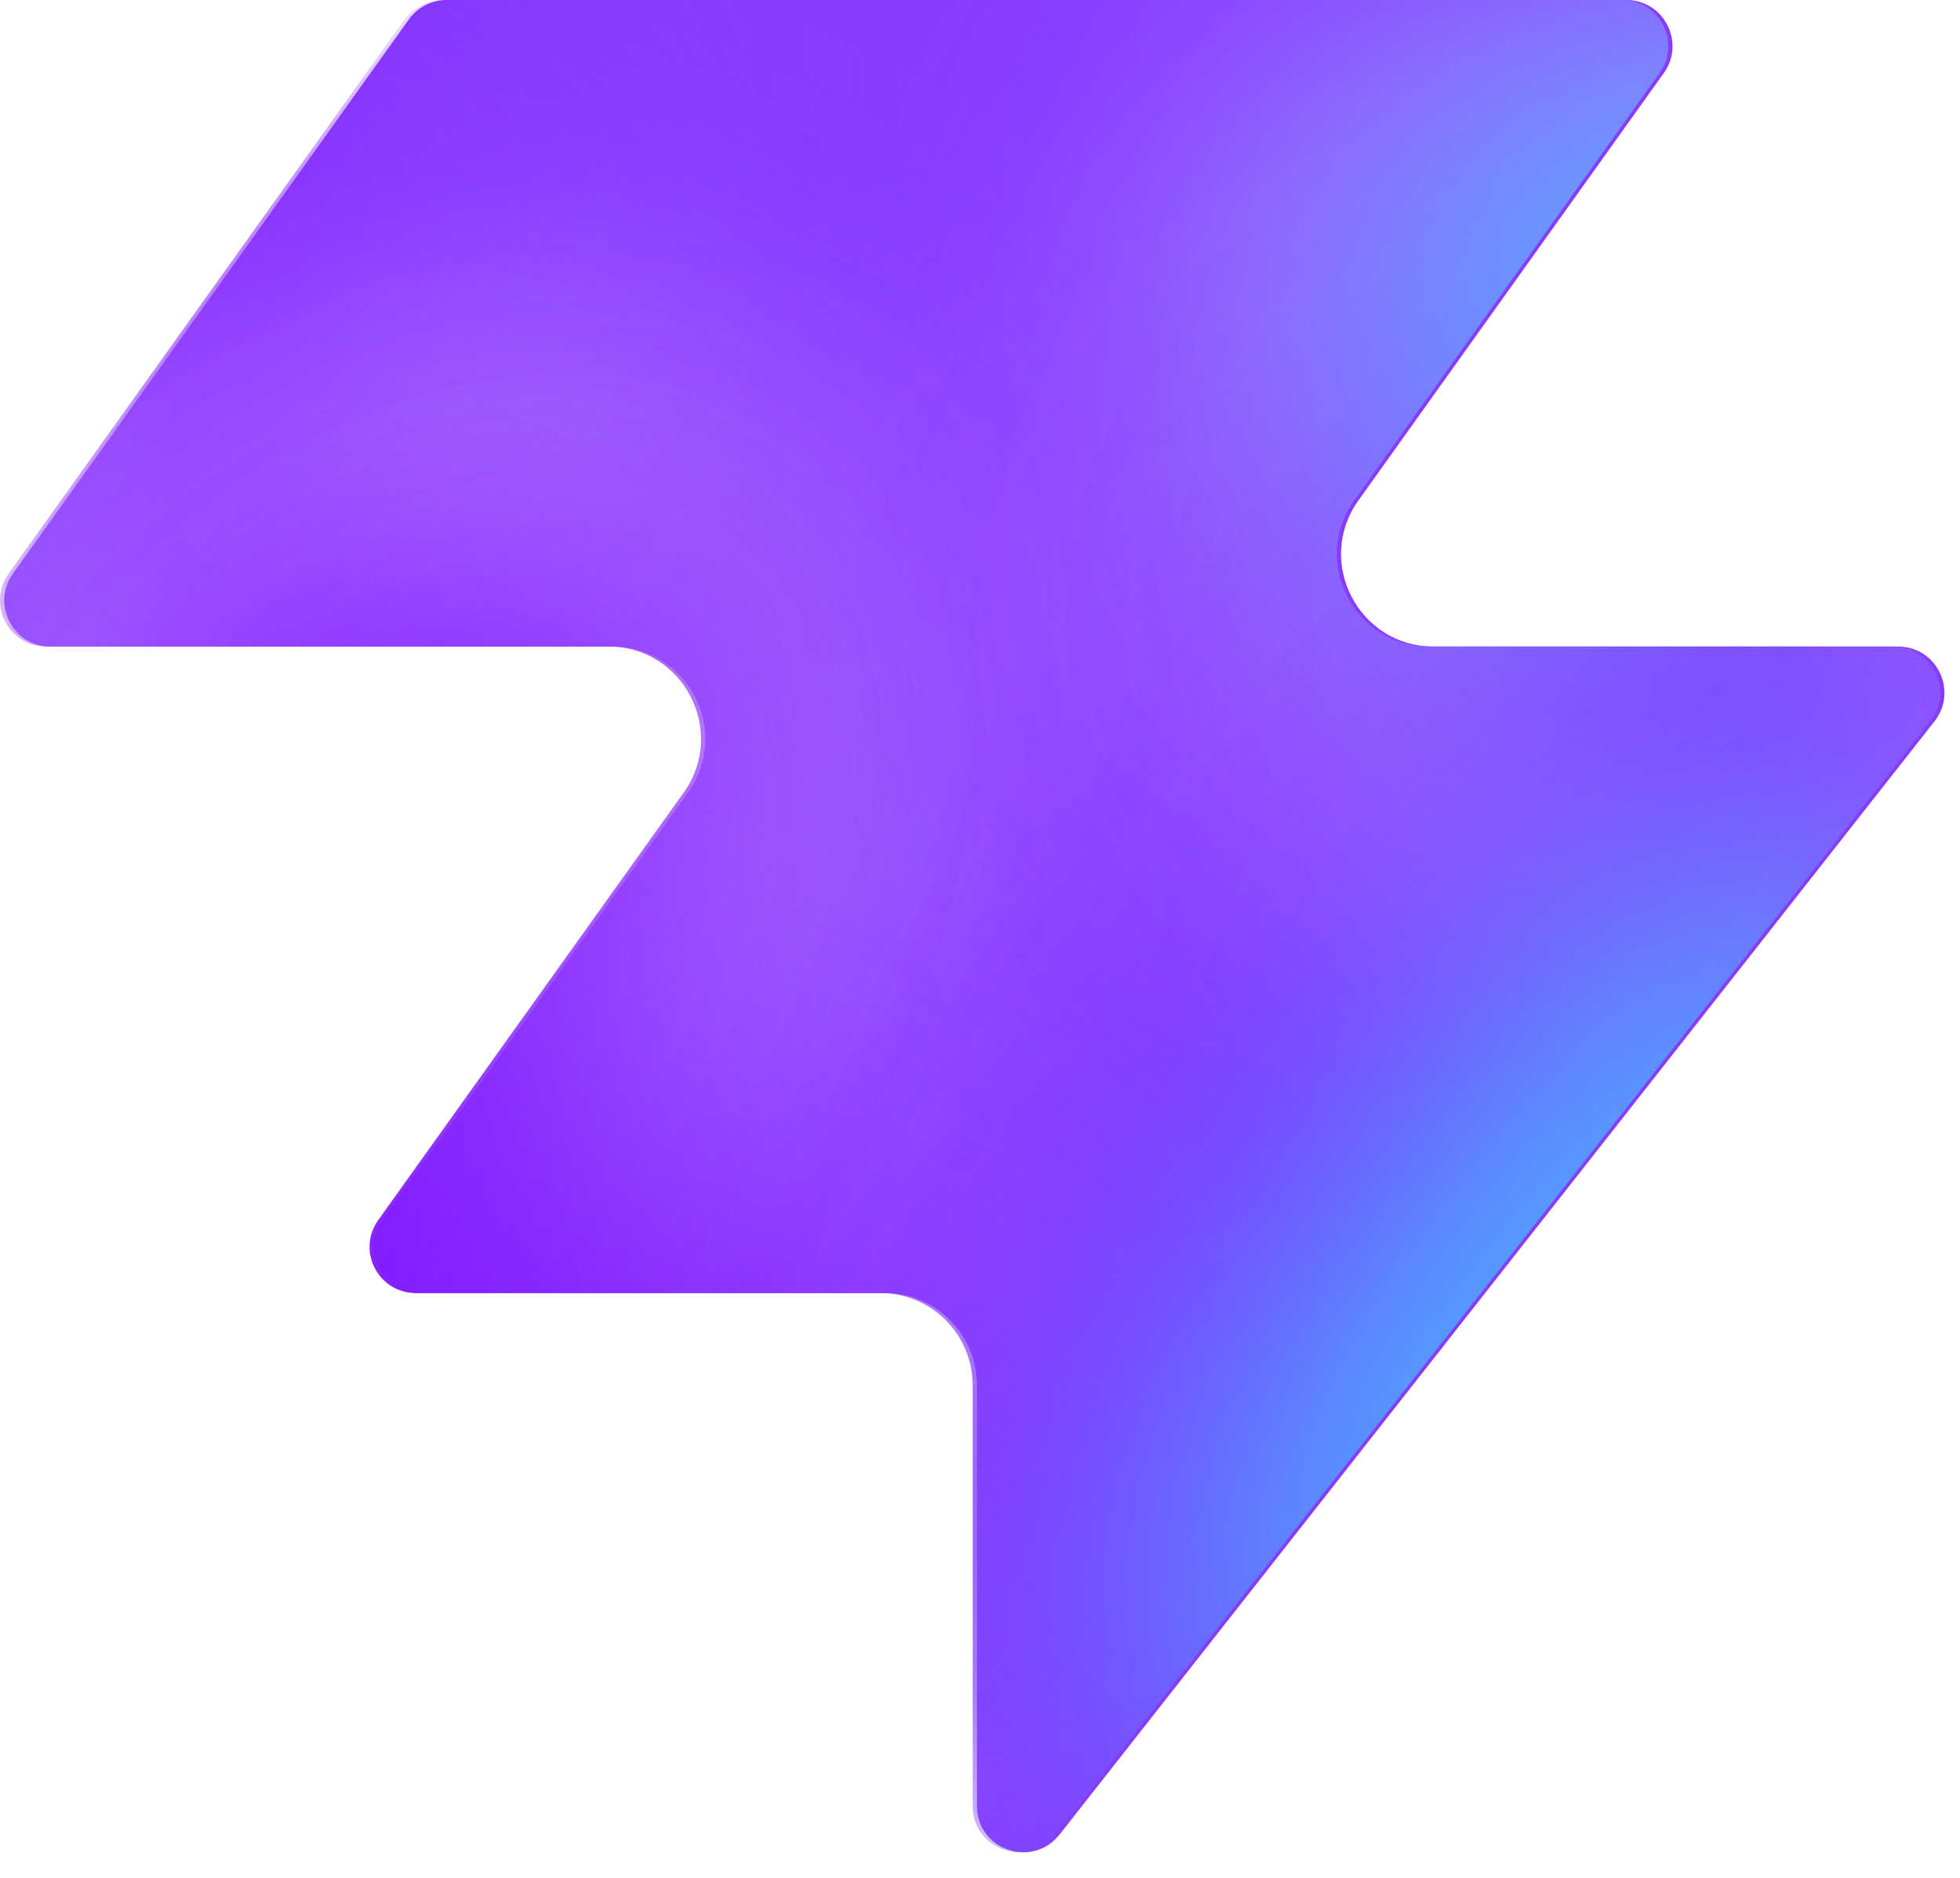
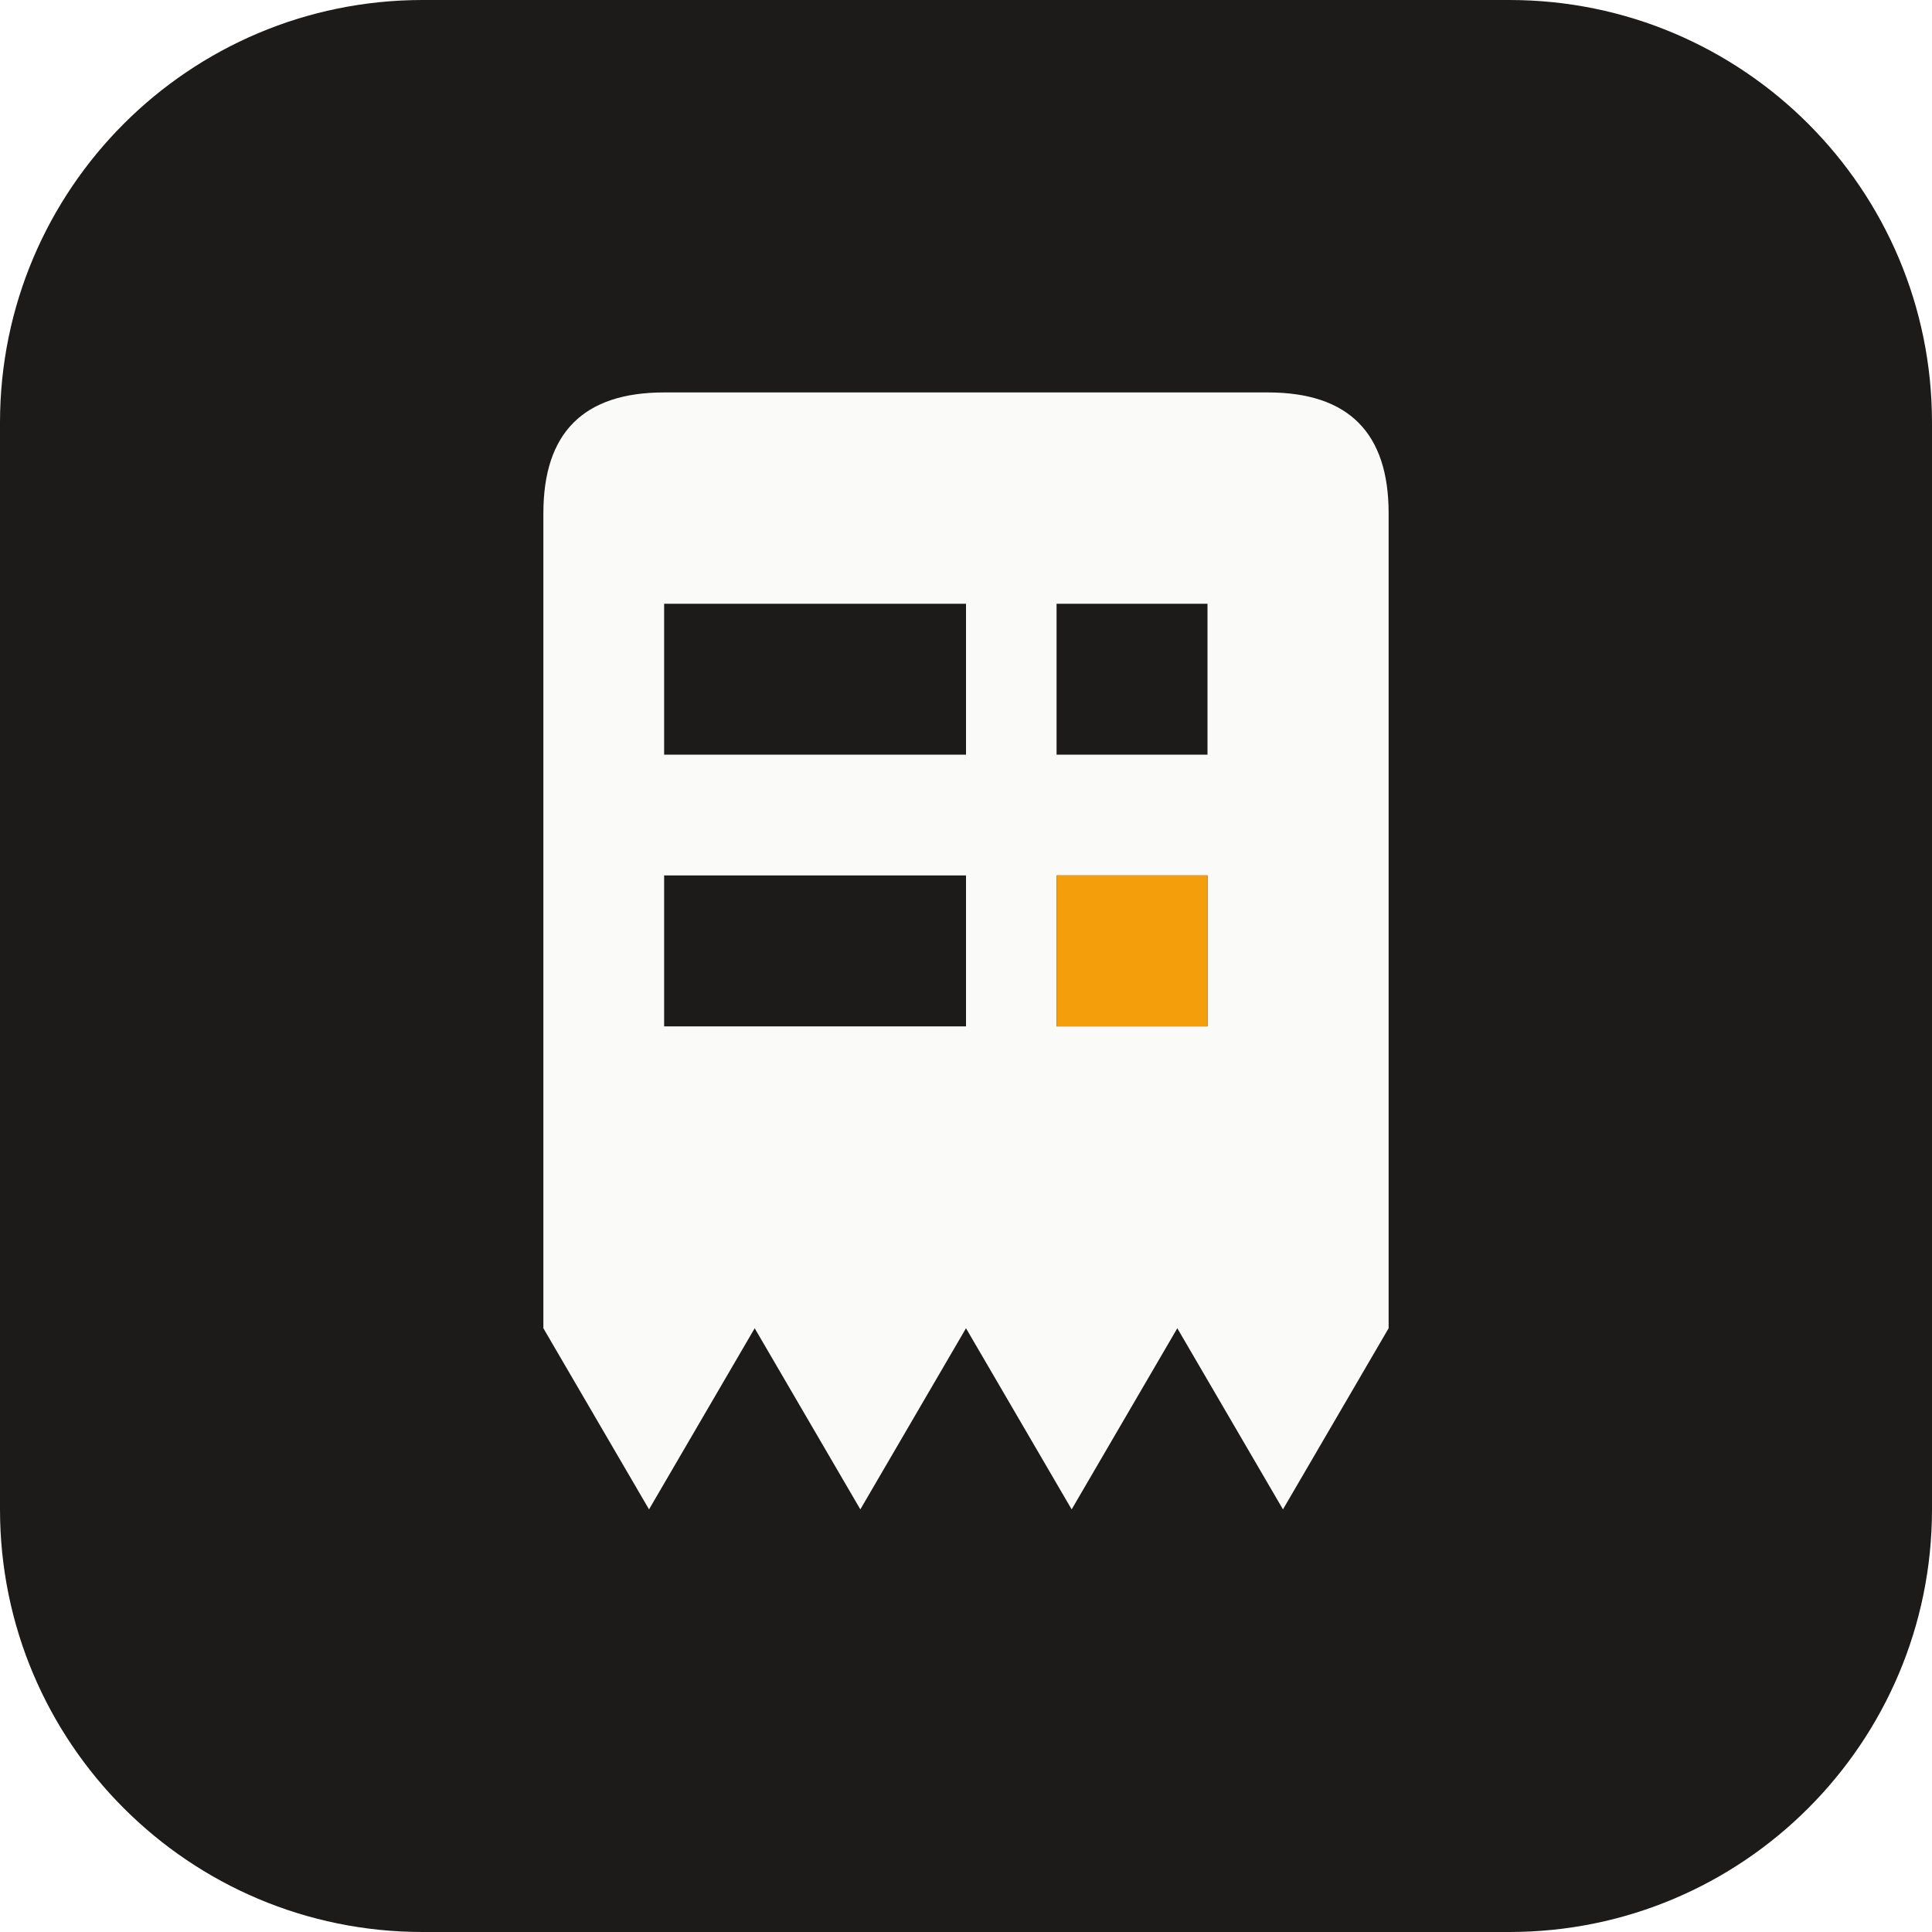
- <svg xmlns="http://www.w3.org/2000/svg" width="48" height="46" fill="none" viewBox="0 0 48 46">
-   <path fill="#863bff" d="M25.946 44.938c-.664.845-2.021.375-2.021-.698V33.937a2.26 2.26 0 0 0-2.262-2.262H10.287c-.92 0-1.456-1.04-.92-1.788l7.48-10.471c1.07-1.497 0-3.578-1.842-3.578H1.237c-.92 0-1.456-1.04-.92-1.788L10.013.474c.214-.297.556-.474.92-.474h28.894c.92 0 1.456 1.04.92 1.788l-7.48 10.471c-1.07 1.498 0 3.579 1.842 3.579h11.377c.943 0 1.473 1.088.89 1.83L25.947 44.94z" style="fill:#863bff;fill:color(display-p3 .525 .23 1);fill-opacity:1" />
-   <mask id="a" width="48" height="46" x="0" y="0" maskUnits="userSpaceOnUse" style="mask-type:alpha">
-     <path fill="#000" d="M25.842 44.938c-.664.844-2.021.375-2.021-.698V33.937a2.26 2.26 0 0 0-2.262-2.262H10.183c-.92 0-1.456-1.04-.92-1.788l7.48-10.471c1.07-1.498 0-3.579-1.842-3.579H1.133c-.92 0-1.456-1.04-.92-1.787L9.91.473c.214-.297.556-.474.92-.474h28.894c.92 0 1.456 1.04.92 1.788l-7.48 10.471c-1.07 1.498 0 3.578 1.842 3.578h11.377c.943 0 1.473 1.088.89 1.832L25.843 44.94z" style="fill:#000;fill-opacity:1" />
-   </mask>
-   <g mask="url(#a)">
-     <g filter="url(#b)">
-       <ellipse cx="5.508" cy="14.704" fill="#ede6ff" rx="5.508" ry="14.704" style="fill:#ede6ff;fill:color(display-p3 .927 .903 1);fill-opacity:1" transform="matrix(.00324 1 1 -.00324 -4.47 31.516)" />
-     </g>
-     <g filter="url(#c)">
-       <ellipse cx="10.399" cy="29.851" fill="#ede6ff" rx="10.399" ry="29.851" style="fill:#ede6ff;fill:color(display-p3 .927 .903 1);fill-opacity:1" transform="matrix(.00324 1 1 -.00324 -39.328 7.883)" />
-     </g>
-     <g filter="url(#d)">
-       <ellipse cx="5.508" cy="30.487" fill="#7e14ff" rx="5.508" ry="30.487" style="fill:#7e14ff;fill:color(display-p3 .492 .077 1);fill-opacity:1" transform="rotate(89.814 -25.913 -14.639)scale(1 -1)" />
-     </g>
-     <g filter="url(#e)">
-       <ellipse cx="5.508" cy="30.599" fill="#7e14ff" rx="5.508" ry="30.599" style="fill:#7e14ff;fill:color(display-p3 .492 .077 1);fill-opacity:1" transform="rotate(89.814 -32.644 -3.334)scale(1 -1)" />
-     </g>
-     <g filter="url(#f)">
-       <ellipse cx="5.508" cy="30.599" fill="#7e14ff" rx="5.508" ry="30.599" style="fill:#7e14ff;fill:color(display-p3 .492 .077 1);fill-opacity:1" transform="matrix(.00324 1 1 -.00324 -34.34 30.47)" />
-     </g>
-     <g filter="url(#g)">
-       <ellipse cx="14.072" cy="22.078" fill="#ede6ff" rx="14.072" ry="22.078" style="fill:#ede6ff;fill:color(display-p3 .927 .903 1);fill-opacity:1" transform="rotate(93.35 24.506 48.493)scale(-1 1)" />
-     </g>
-     <g filter="url(#h)">
-       <ellipse cx="3.47" cy="21.501" fill="#7e14ff" rx="3.47" ry="21.501" style="fill:#7e14ff;fill:color(display-p3 .492 .077 1);fill-opacity:1" transform="rotate(89.009 28.708 47.59)scale(-1 1)" />
-     </g>
-     <g filter="url(#i)">
-       <ellipse cx="3.47" cy="21.501" fill="#7e14ff" rx="3.47" ry="21.501" style="fill:#7e14ff;fill:color(display-p3 .492 .077 1);fill-opacity:1" transform="rotate(89.009 28.708 47.59)scale(-1 1)" />
-     </g>
-     <g filter="url(#j)">
-       <ellipse cx=".387" cy="8.972" fill="#7e14ff" rx="4.407" ry="29.108" style="fill:#7e14ff;fill:color(display-p3 .492 .077 1);fill-opacity:1" transform="rotate(39.51 .387 8.972)" />
-     </g>
-     <g filter="url(#k)">
-       <ellipse cx="47.523" cy="-6.092" fill="#7e14ff" rx="4.407" ry="29.108" style="fill:#7e14ff;fill:color(display-p3 .492 .077 1);fill-opacity:1" transform="rotate(37.892 47.523 -6.092)" />
-     </g>
-     <g filter="url(#l)">
-       <ellipse cx="41.412" cy="6.333" fill="#47bfff" rx="5.971" ry="9.665" style="fill:#47bfff;fill:color(display-p3 .28 .748 1);fill-opacity:1" transform="rotate(37.892 41.412 6.333)" />
-     </g>
-     <g filter="url(#m)">
-       <ellipse cx="-1.879" cy="38.332" fill="#7e14ff" rx="4.407" ry="29.108" style="fill:#7e14ff;fill:color(display-p3 .492 .077 1);fill-opacity:1" transform="rotate(37.892 -1.88 38.332)" />
-     </g>
-     <g filter="url(#n)">
-       <ellipse cx="-1.879" cy="38.332" fill="#7e14ff" rx="4.407" ry="29.108" style="fill:#7e14ff;fill:color(display-p3 .492 .077 1);fill-opacity:1" transform="rotate(37.892 -1.88 38.332)" />
-     </g>
-     <g filter="url(#o)">
-       <ellipse cx="35.651" cy="29.907" fill="#7e14ff" rx="4.407" ry="29.108" style="fill:#7e14ff;fill:color(display-p3 .492 .077 1);fill-opacity:1" transform="rotate(37.892 35.651 29.907)" />
-     </g>
-     <g filter="url(#p)">
-       <ellipse cx="38.418" cy="32.4" fill="#47bfff" rx="5.971" ry="15.297" style="fill:#47bfff;fill:color(display-p3 .28 .748 1);fill-opacity:1" transform="rotate(37.892 38.418 32.4)" />
-     </g>
-   </g>
-   <defs>
-     <filter id="b" width="60.045" height="41.654" x="-19.77" y="16.149" color-interpolation-filters="sRGB" filterUnits="userSpaceOnUse">
-       <feFlood flood-opacity="0" result="BackgroundImageFix" />
-       <feBlend in="SourceGraphic" in2="BackgroundImageFix" result="shape" />
-       <feGaussianBlur result="effect1_foregroundBlur_2002_17158" stdDeviation="7.659" />
-     </filter>
-     <filter id="c" width="90.34" height="51.437" x="-54.613" y="-7.533" color-interpolation-filters="sRGB" filterUnits="userSpaceOnUse">
-       <feFlood flood-opacity="0" result="BackgroundImageFix" />
-       <feBlend in="SourceGraphic" in2="BackgroundImageFix" result="shape" />
-       <feGaussianBlur result="effect1_foregroundBlur_2002_17158" stdDeviation="7.659" />
-     </filter>
-     <filter id="d" width="79.355" height="29.4" x="-49.64" y="2.03" color-interpolation-filters="sRGB" filterUnits="userSpaceOnUse">
-       <feFlood flood-opacity="0" result="BackgroundImageFix" />
-       <feBlend in="SourceGraphic" in2="BackgroundImageFix" result="shape" />
-       <feGaussianBlur result="effect1_foregroundBlur_2002_17158" stdDeviation="4.596" />
-     </filter>
-     <filter id="e" width="79.579" height="29.4" x="-45.045" y="20.029" color-interpolation-filters="sRGB" filterUnits="userSpaceOnUse">
-       <feFlood flood-opacity="0" result="BackgroundImageFix" />
-       <feBlend in="SourceGraphic" in2="BackgroundImageFix" result="shape" />
-       <feGaussianBlur result="effect1_foregroundBlur_2002_17158" stdDeviation="4.596" />
-     </filter>
-     <filter id="f" width="79.579" height="29.4" x="-43.513" y="21.178" color-interpolation-filters="sRGB" filterUnits="userSpaceOnUse">
-       <feFlood flood-opacity="0" result="BackgroundImageFix" />
-       <feBlend in="SourceGraphic" in2="BackgroundImageFix" result="shape" />
-       <feGaussianBlur result="effect1_foregroundBlur_2002_17158" stdDeviation="4.596" />
-     </filter>
-     <filter id="g" width="74.749" height="58.852" x="15.756" y="-17.901" color-interpolation-filters="sRGB" filterUnits="userSpaceOnUse">
-       <feFlood flood-opacity="0" result="BackgroundImageFix" />
-       <feBlend in="SourceGraphic" in2="BackgroundImageFix" result="shape" />
-       <feGaussianBlur result="effect1_foregroundBlur_2002_17158" stdDeviation="7.659" />
-     </filter>
-     <filter id="h" width="61.377" height="25.362" x="23.548" y="2.284" color-interpolation-filters="sRGB" filterUnits="userSpaceOnUse">
-       <feFlood flood-opacity="0" result="BackgroundImageFix" />
-       <feBlend in="SourceGraphic" in2="BackgroundImageFix" result="shape" />
-       <feGaussianBlur result="effect1_foregroundBlur_2002_17158" stdDeviation="4.596" />
-     </filter>
-     <filter id="i" width="61.377" height="25.362" x="23.548" y="2.284" color-interpolation-filters="sRGB" filterUnits="userSpaceOnUse">
-       <feFlood flood-opacity="0" result="BackgroundImageFix" />
-       <feBlend in="SourceGraphic" in2="BackgroundImageFix" result="shape" />
-       <feGaussianBlur result="effect1_foregroundBlur_2002_17158" stdDeviation="4.596" />
-     </filter>
-     <filter id="j" width="56.045" height="63.649" x="-27.636" y="-22.853" color-interpolation-filters="sRGB" filterUnits="userSpaceOnUse">
-       <feFlood flood-opacity="0" result="BackgroundImageFix" />
-       <feBlend in="SourceGraphic" in2="BackgroundImageFix" result="shape" />
-       <feGaussianBlur result="effect1_foregroundBlur_2002_17158" stdDeviation="4.596" />
-     </filter>
-     <filter id="k" width="54.814" height="64.646" x="20.116" y="-38.415" color-interpolation-filters="sRGB" filterUnits="userSpaceOnUse">
-       <feFlood flood-opacity="0" result="BackgroundImageFix" />
-       <feBlend in="SourceGraphic" in2="BackgroundImageFix" result="shape" />
-       <feGaussianBlur result="effect1_foregroundBlur_2002_17158" stdDeviation="4.596" />
-     </filter>
-     <filter id="l" width="33.541" height="35.313" x="24.641" y="-11.323" color-interpolation-filters="sRGB" filterUnits="userSpaceOnUse">
-       <feFlood flood-opacity="0" result="BackgroundImageFix" />
-       <feBlend in="SourceGraphic" in2="BackgroundImageFix" result="shape" />
-       <feGaussianBlur result="effect1_foregroundBlur_2002_17158" stdDeviation="4.596" />
-     </filter>
-     <filter id="m" width="54.814" height="64.646" x="-29.286" y="6.009" color-interpolation-filters="sRGB" filterUnits="userSpaceOnUse">
-       <feFlood flood-opacity="0" result="BackgroundImageFix" />
-       <feBlend in="SourceGraphic" in2="BackgroundImageFix" result="shape" />
-       <feGaussianBlur result="effect1_foregroundBlur_2002_17158" stdDeviation="4.596" />
-     </filter>
-     <filter id="n" width="54.814" height="64.646" x="-29.286" y="6.009" color-interpolation-filters="sRGB" filterUnits="userSpaceOnUse">
-       <feFlood flood-opacity="0" result="BackgroundImageFix" />
-       <feBlend in="SourceGraphic" in2="BackgroundImageFix" result="shape" />
-       <feGaussianBlur result="effect1_foregroundBlur_2002_17158" stdDeviation="4.596" />
-     </filter>
-     <filter id="o" width="54.814" height="64.646" x="8.244" y="-2.416" color-interpolation-filters="sRGB" filterUnits="userSpaceOnUse">
-       <feFlood flood-opacity="0" result="BackgroundImageFix" />
-       <feBlend in="SourceGraphic" in2="BackgroundImageFix" result="shape" />
-       <feGaussianBlur result="effect1_foregroundBlur_2002_17158" stdDeviation="4.596" />
-     </filter>
-     <filter id="p" width="39.409" height="43.623" x="18.713" y="10.588" color-interpolation-filters="sRGB" filterUnits="userSpaceOnUse">
-       <feFlood flood-opacity="0" result="BackgroundImageFix" />
-       <feBlend in="SourceGraphic" in2="BackgroundImageFix" result="shape" />
-       <feGaussianBlur result="effect1_foregroundBlur_2002_17158" stdDeviation="4.596" />
-     </filter>
-   </defs>
+ <svg xmlns="http://www.w3.org/2000/svg" viewBox="0 0 64 64" width="64" height="64" role="img" aria-label="Receipt Digitalization">
+   <rect width="64" height="64" rx="14" fill="#1c1b19" />
+   <path fill-rule="evenodd" fill="#fafaf9" d="M18 17 Q18 13 22 13 L42 13 Q46 13 46 17 L46 44 L42.5 50 L39 44 L35.5 50 L32 44 L28.5 50 L25 44 L21.5 50 L18 44 Z M22 20 h10 v5 h-10 Z M35 20 h5 v5 h-5 Z M22 29 h10 v5 h-10 Z M35 29 h5 v5 h-5 Z" />
+   <rect x="35" y="29" width="5" height="5" fill="#f59e0b" />
</svg>
